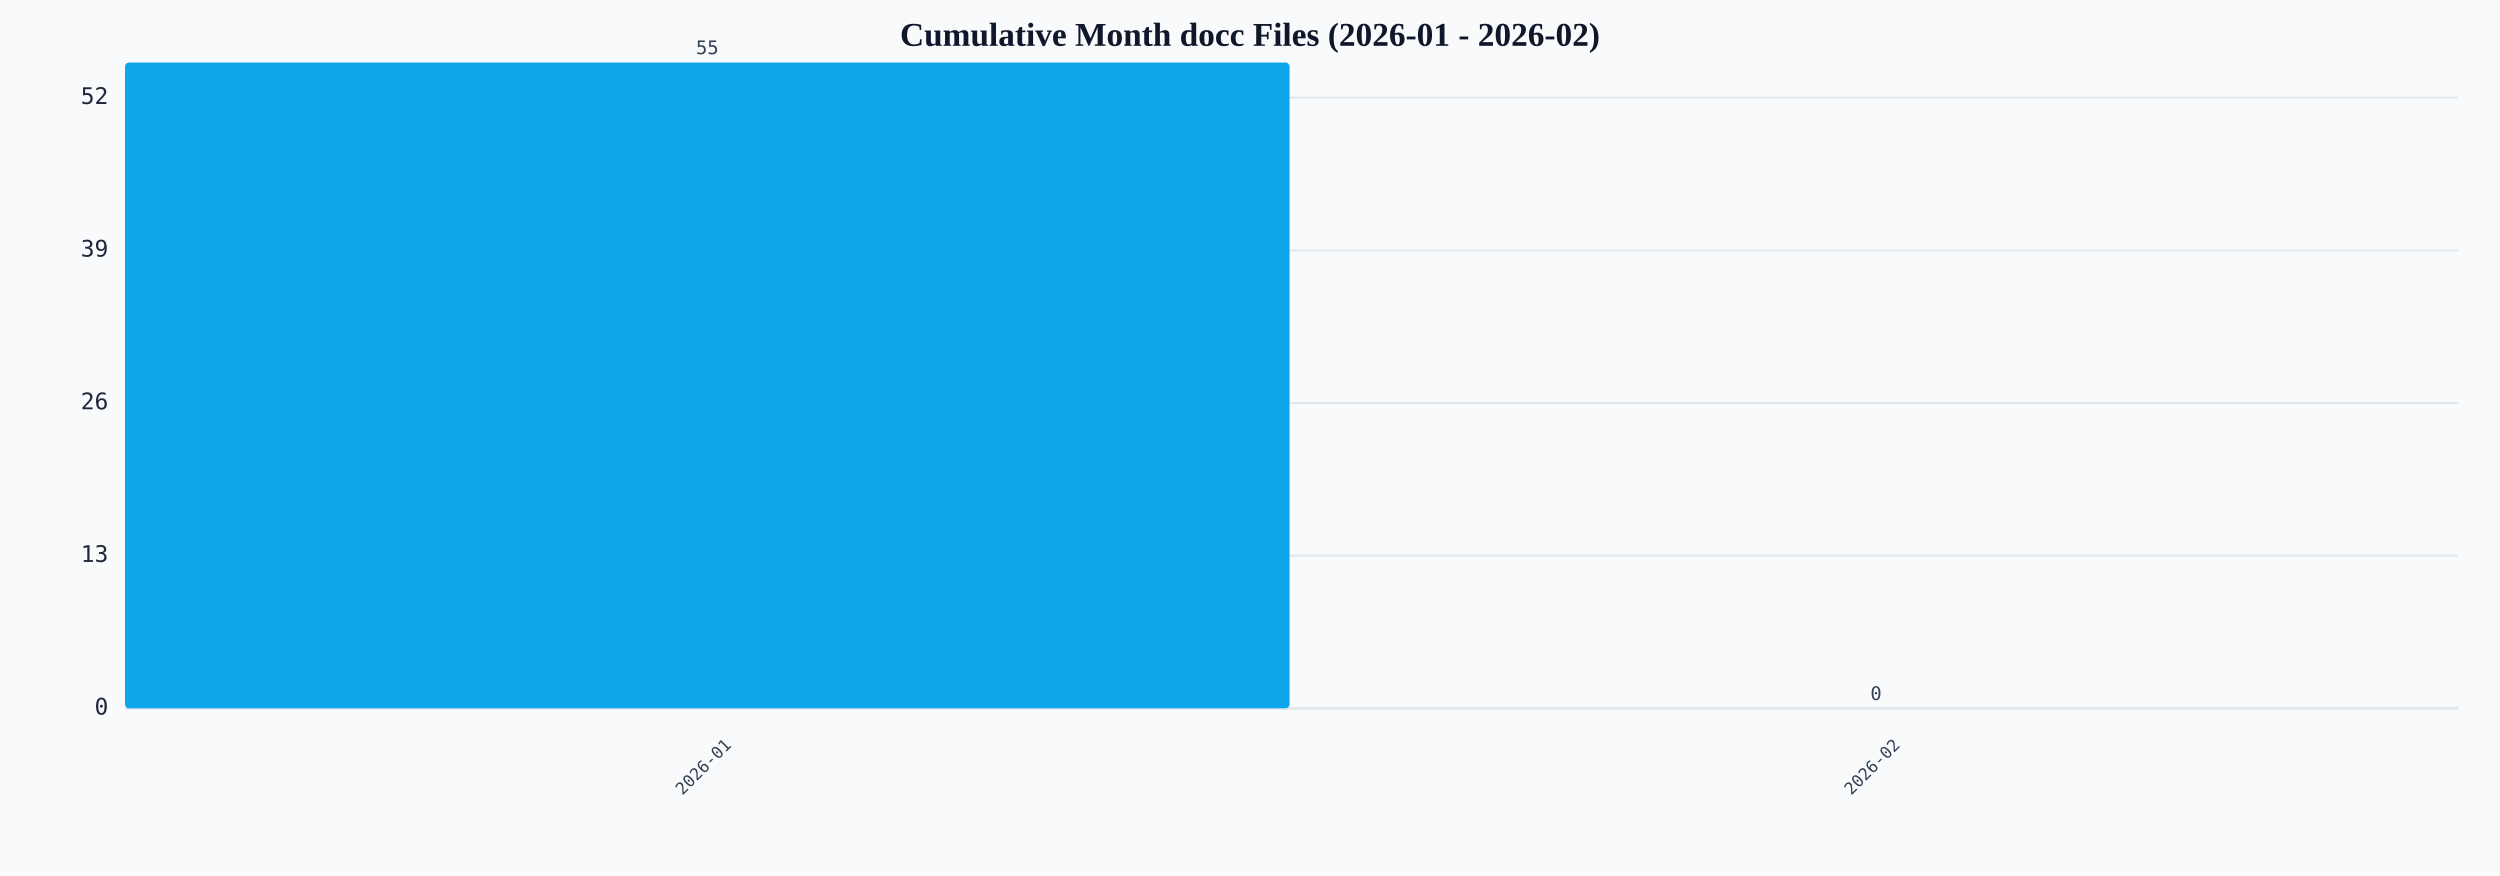
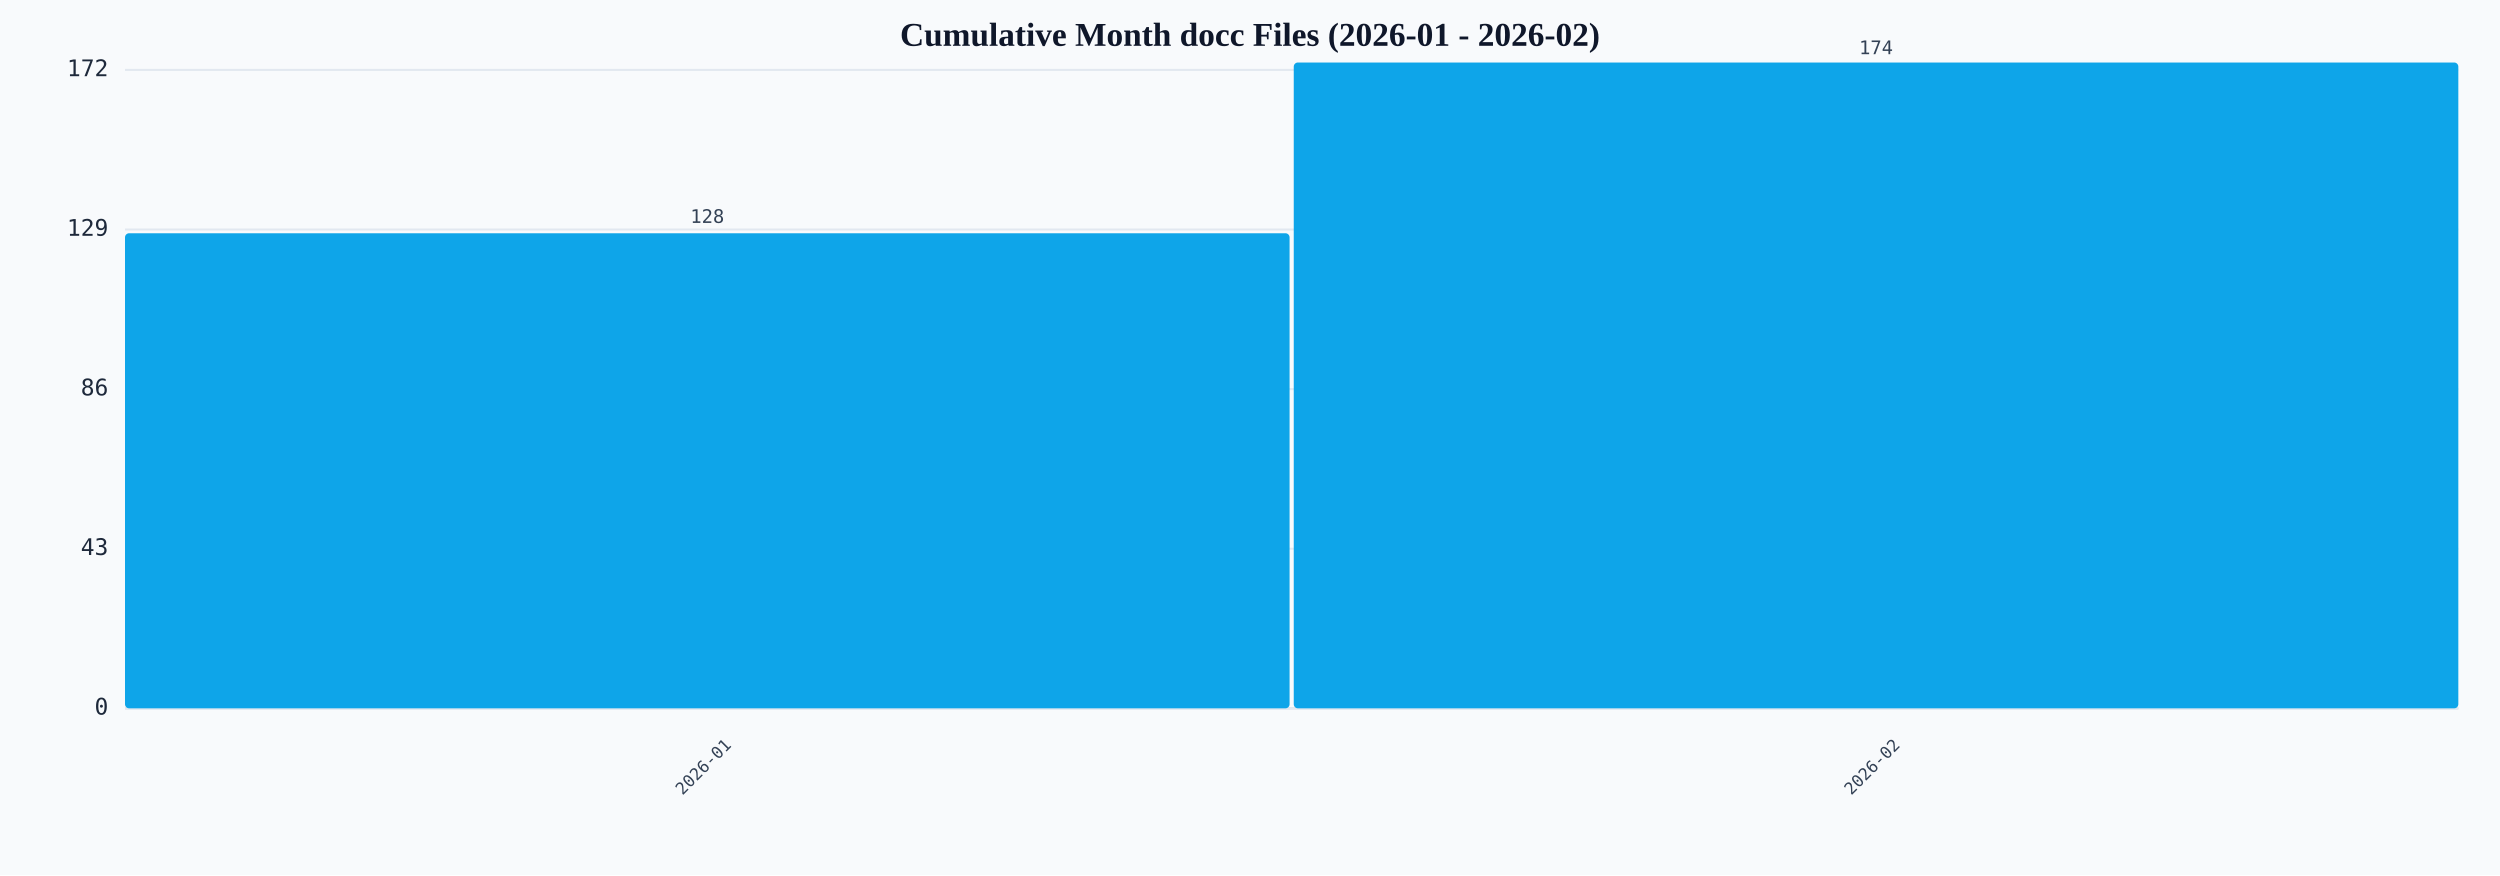
<svg xmlns="http://www.w3.org/2000/svg" viewBox="0 0 1200 420">
  <rect x="0" y="0" width="1200" height="420" fill="#f8fafc" />
  <text x="600" y="22" text-anchor="middle" font-size="16" font-weight="600" fill="#0f172a">Cumulative Month docc Files (2026-01 - 2026-02)</text>
  <line x1="60" y1="340" x2="1180" y2="340" stroke="#cbd5e1" stroke-width="1" />
  <g font-family="monospace" font-size="11" fill="#1e293b">
    <line x1="60" y1="340.0" x2="1180" y2="340.0" stroke="#e2e8f0" stroke-width="1" />
    <text x="52" y="343.0" text-anchor="end">0</text>
-     <line x1="60" y1="266.727" x2="1180" y2="266.727" stroke="#e2e8f0" stroke-width="1" />
-     <text x="52" y="269.727" text-anchor="end">13</text>
-     <line x1="60" y1="193.455" x2="1180" y2="193.455" stroke="#e2e8f0" stroke-width="1" />
-     <text x="52" y="196.455" text-anchor="end">26</text>
-     <line x1="60" y1="120.182" x2="1180" y2="120.182" stroke="#e2e8f0" stroke-width="1" />
-     <text x="52" y="123.182" text-anchor="end">39</text>
-     <line x1="60" y1="46.909" x2="1180" y2="46.909" stroke="#e2e8f0" stroke-width="1" />
-     <text x="52" y="49.909" text-anchor="end">52</text>
+     <line x1="60" y1="263.391" x2="1180" y2="263.391" stroke="#e2e8f0" stroke-width="1" />
+     <text x="52" y="266.391" text-anchor="end">43</text>
+     <line x1="60" y1="186.782" x2="1180" y2="186.782" stroke="#e2e8f0" stroke-width="1" />
+     <text x="52" y="189.782" text-anchor="end">86</text>
+     <line x1="60" y1="110.172" x2="1180" y2="110.172" stroke="#e2e8f0" stroke-width="1" />
+     <text x="52" y="113.172" text-anchor="end">129</text>
+     <line x1="60" y1="33.563" x2="1180" y2="33.563" stroke="#e2e8f0" stroke-width="1" />
+     <text x="52" y="36.563" text-anchor="end">172</text>
  </g>
  <g font-family="monospace">
-     <rect x="60.0" y="30.0" width="559.0" height="310.0" fill="#0ea5e9" rx="2" />
+     <rect x="60.0" y="111.954" width="559.0" height="228.046" fill="#0ea5e9" rx="2" />
    <text x="339.5" y="370" transform="rotate(-45 339.5,370)" text-anchor="middle" font-size="8" fill="#334155">2026-01</text>
-     <text x="339.5" y="26" text-anchor="middle" font-size="9" fill="#334155">55</text>
-     <rect x="621.0" y="340.0" width="559.0" height="0.0" fill="#0ea5e9" rx="2" />
+     <text x="339.5" y="107" text-anchor="middle" font-size="9" fill="#334155">128</text>
+     <rect x="621.0" y="30.0" width="559.0" height="310.0" fill="#0ea5e9" rx="2" />
    <text x="900.5" y="370" transform="rotate(-45 900.5,370)" text-anchor="middle" font-size="8" fill="#334155">2026-02</text>
-     <text x="900.5" y="336" text-anchor="middle" font-size="9" fill="#334155">0</text>
+     <text x="900.5" y="26" text-anchor="middle" font-size="9" fill="#334155">174</text>
  </g>
</svg>
